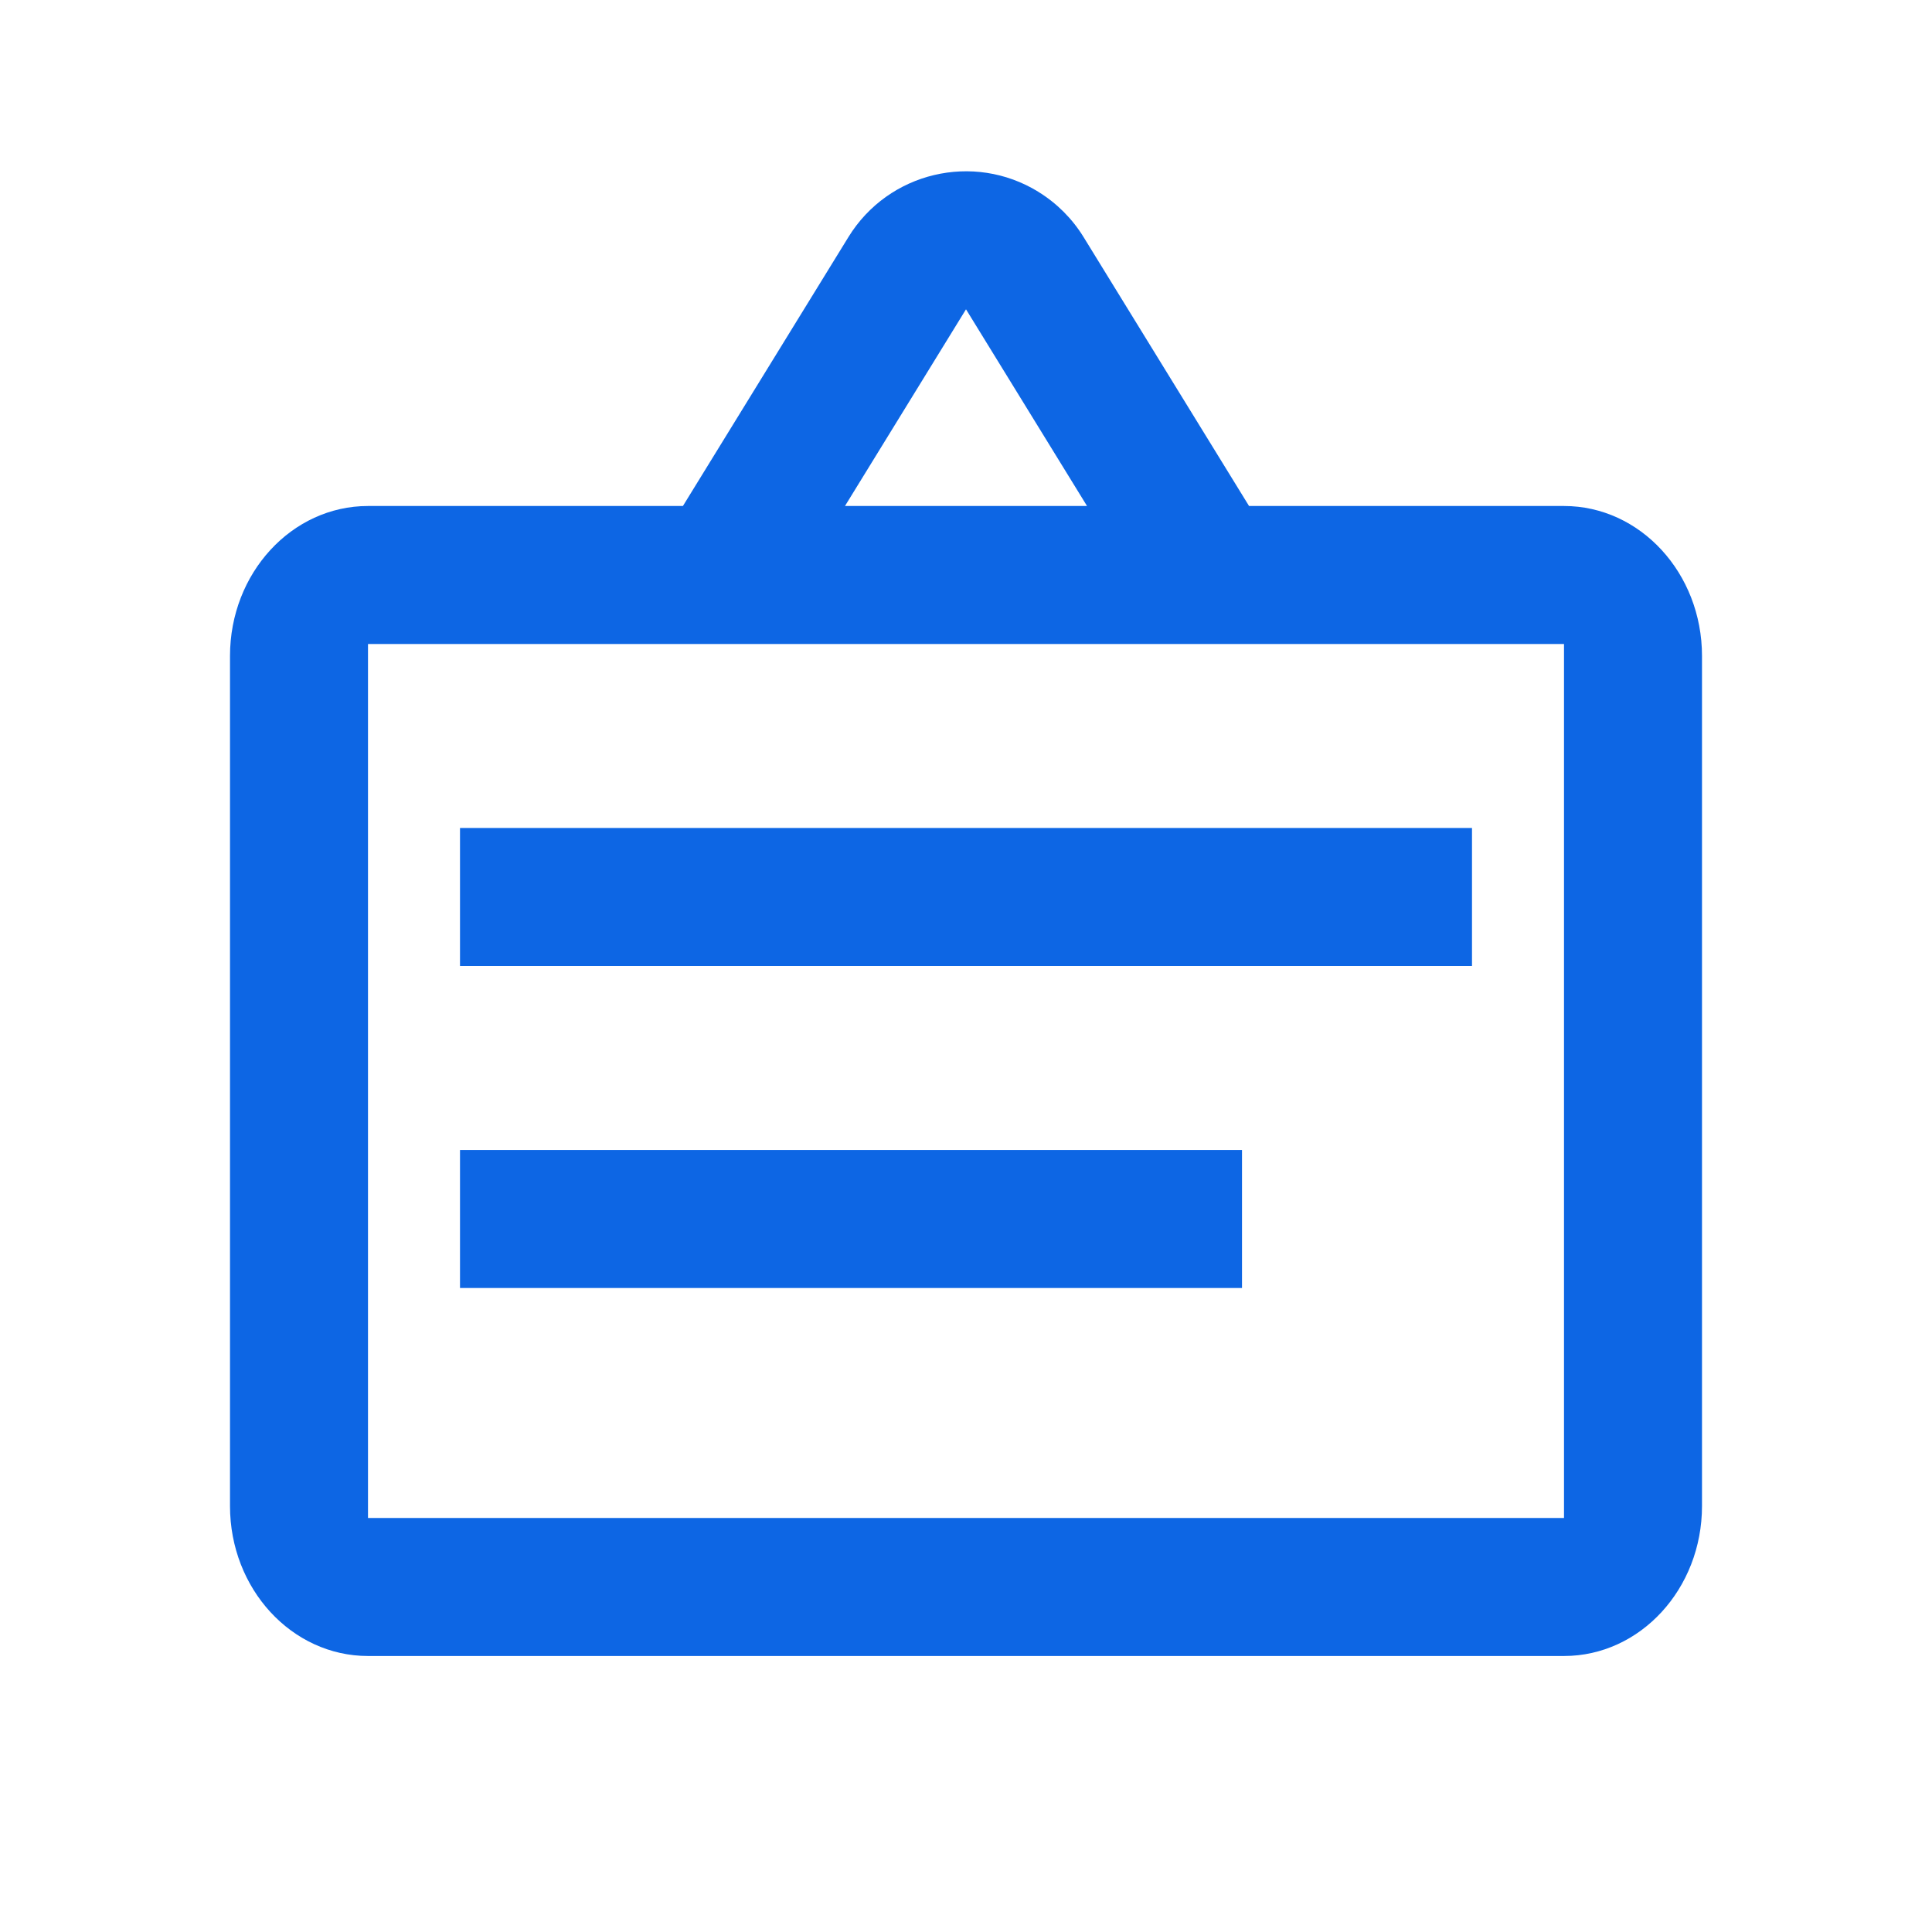
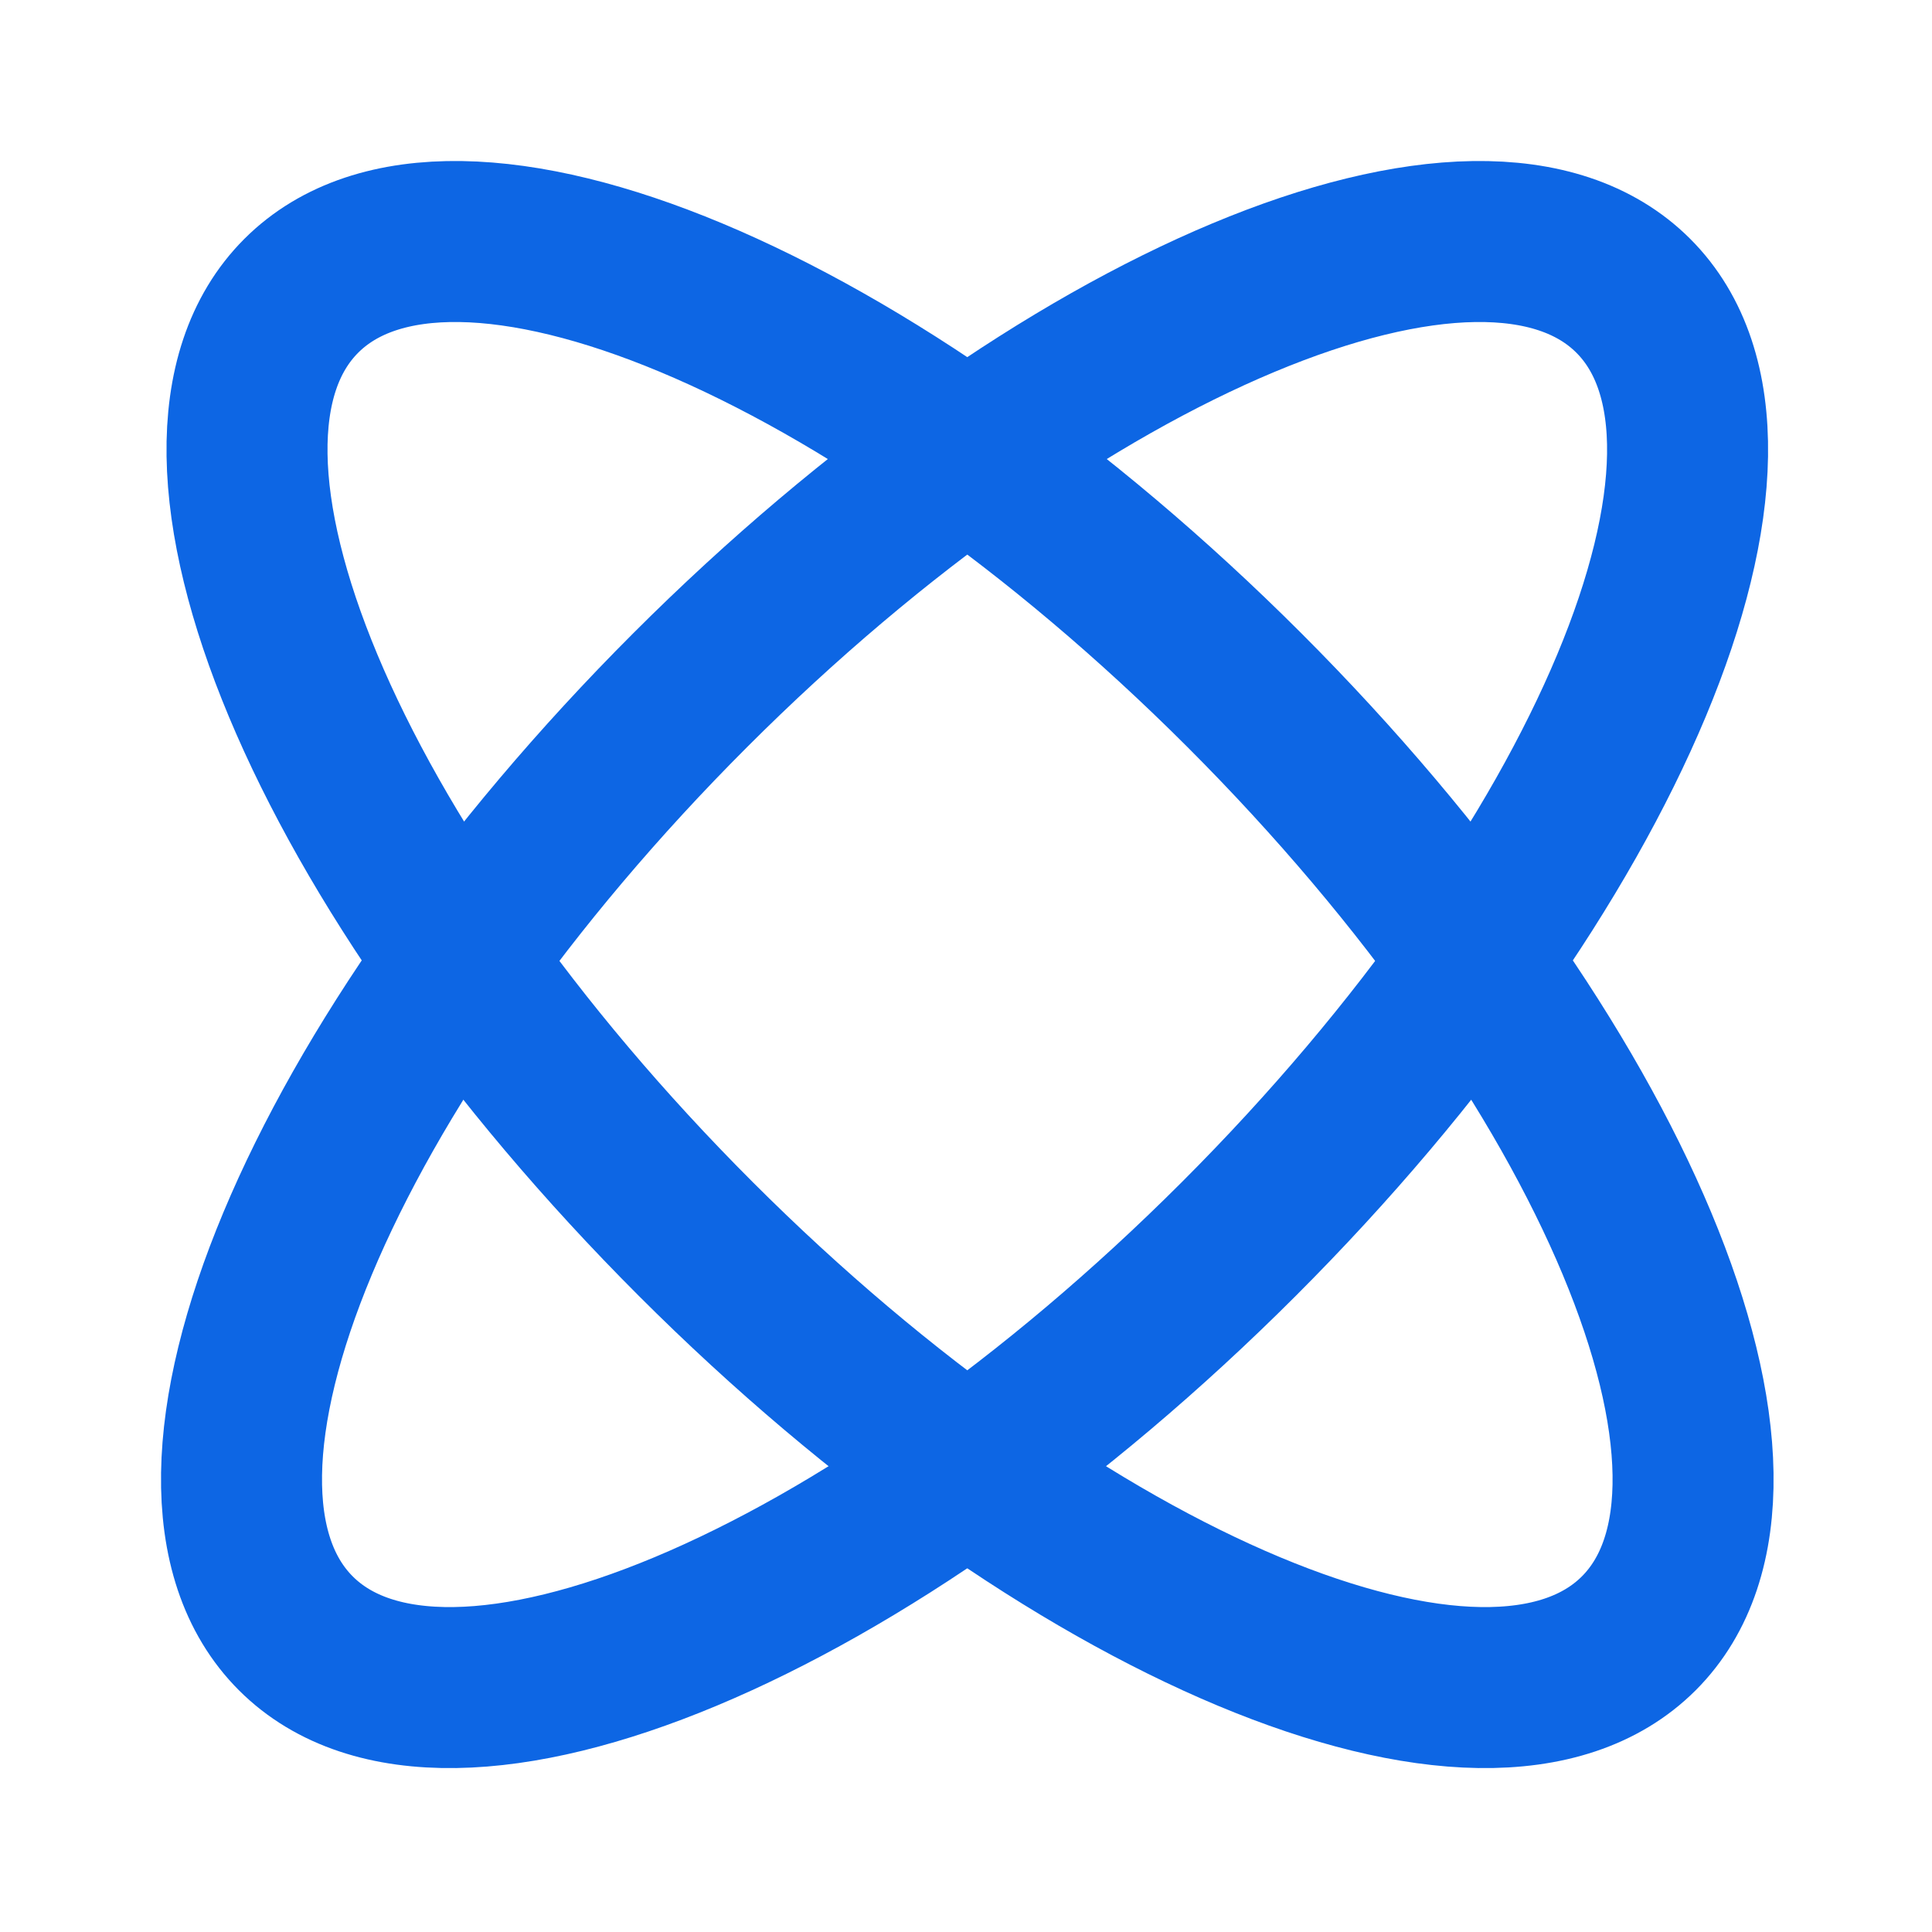
- <svg xmlns="http://www.w3.org/2000/svg" t="1720597189353" class="icon" viewBox="0 0 1024 1024" version="1.1" p-id="20052" width="200" height="200">
-   <path d="M550.327 101.669a73.143 73.143 0 0 1 23.966 23.942L662.016 268.19H828.952c40.399 0 73.143 35.596 73.143 79.482v450.56c0 43.886-32.744 79.482-73.143 79.482H195.048c-40.399 0-73.143-35.596-73.143-79.482V347.672C121.905 303.787 154.648 268.19 195.048 268.19h166.912l87.747-142.58a73.143 73.143 0 0 1 100.62-23.966zM828.952 341.333H195.048v463.238h633.905V341.333z m-170.667 268.19v73.143H243.81v-73.143h414.476z m121.905-170.667v73.143H243.81v-73.143h536.381zM512 163.938L447.854 268.19h128.293L512 163.938z" p-id="20053" fill="#0d66e4" />
+ <svg xmlns="http://www.w3.org/2000/svg" width="24" height="24" viewBox="0 0 48 48" fill="none">
+   <path d="M40.579 7.349C44.344 11.113 39.957 21.604 30.78 30.78C21.604 39.957 11.113 44.344 7.349 40.579C3.584 36.814 7.971 26.324 17.147 17.147C26.324 7.971 36.814 3.584 40.579 7.349Z" stroke="#0D66E4" stroke-width="4" stroke-linecap="round" stroke-linejoin="round" />
+   <path d="M7.485 7.349C3.721 11.113 8.108 21.604 17.284 30.78C26.46 39.957 36.951 44.344 40.716 40.579C44.48 36.814 40.093 26.324 30.917 17.147C21.741 7.971 11.25 3.584 7.485 7.349Z" stroke="#0D66E4" stroke-width="4" stroke-linecap="round" stroke-linejoin="round" />
</svg>
